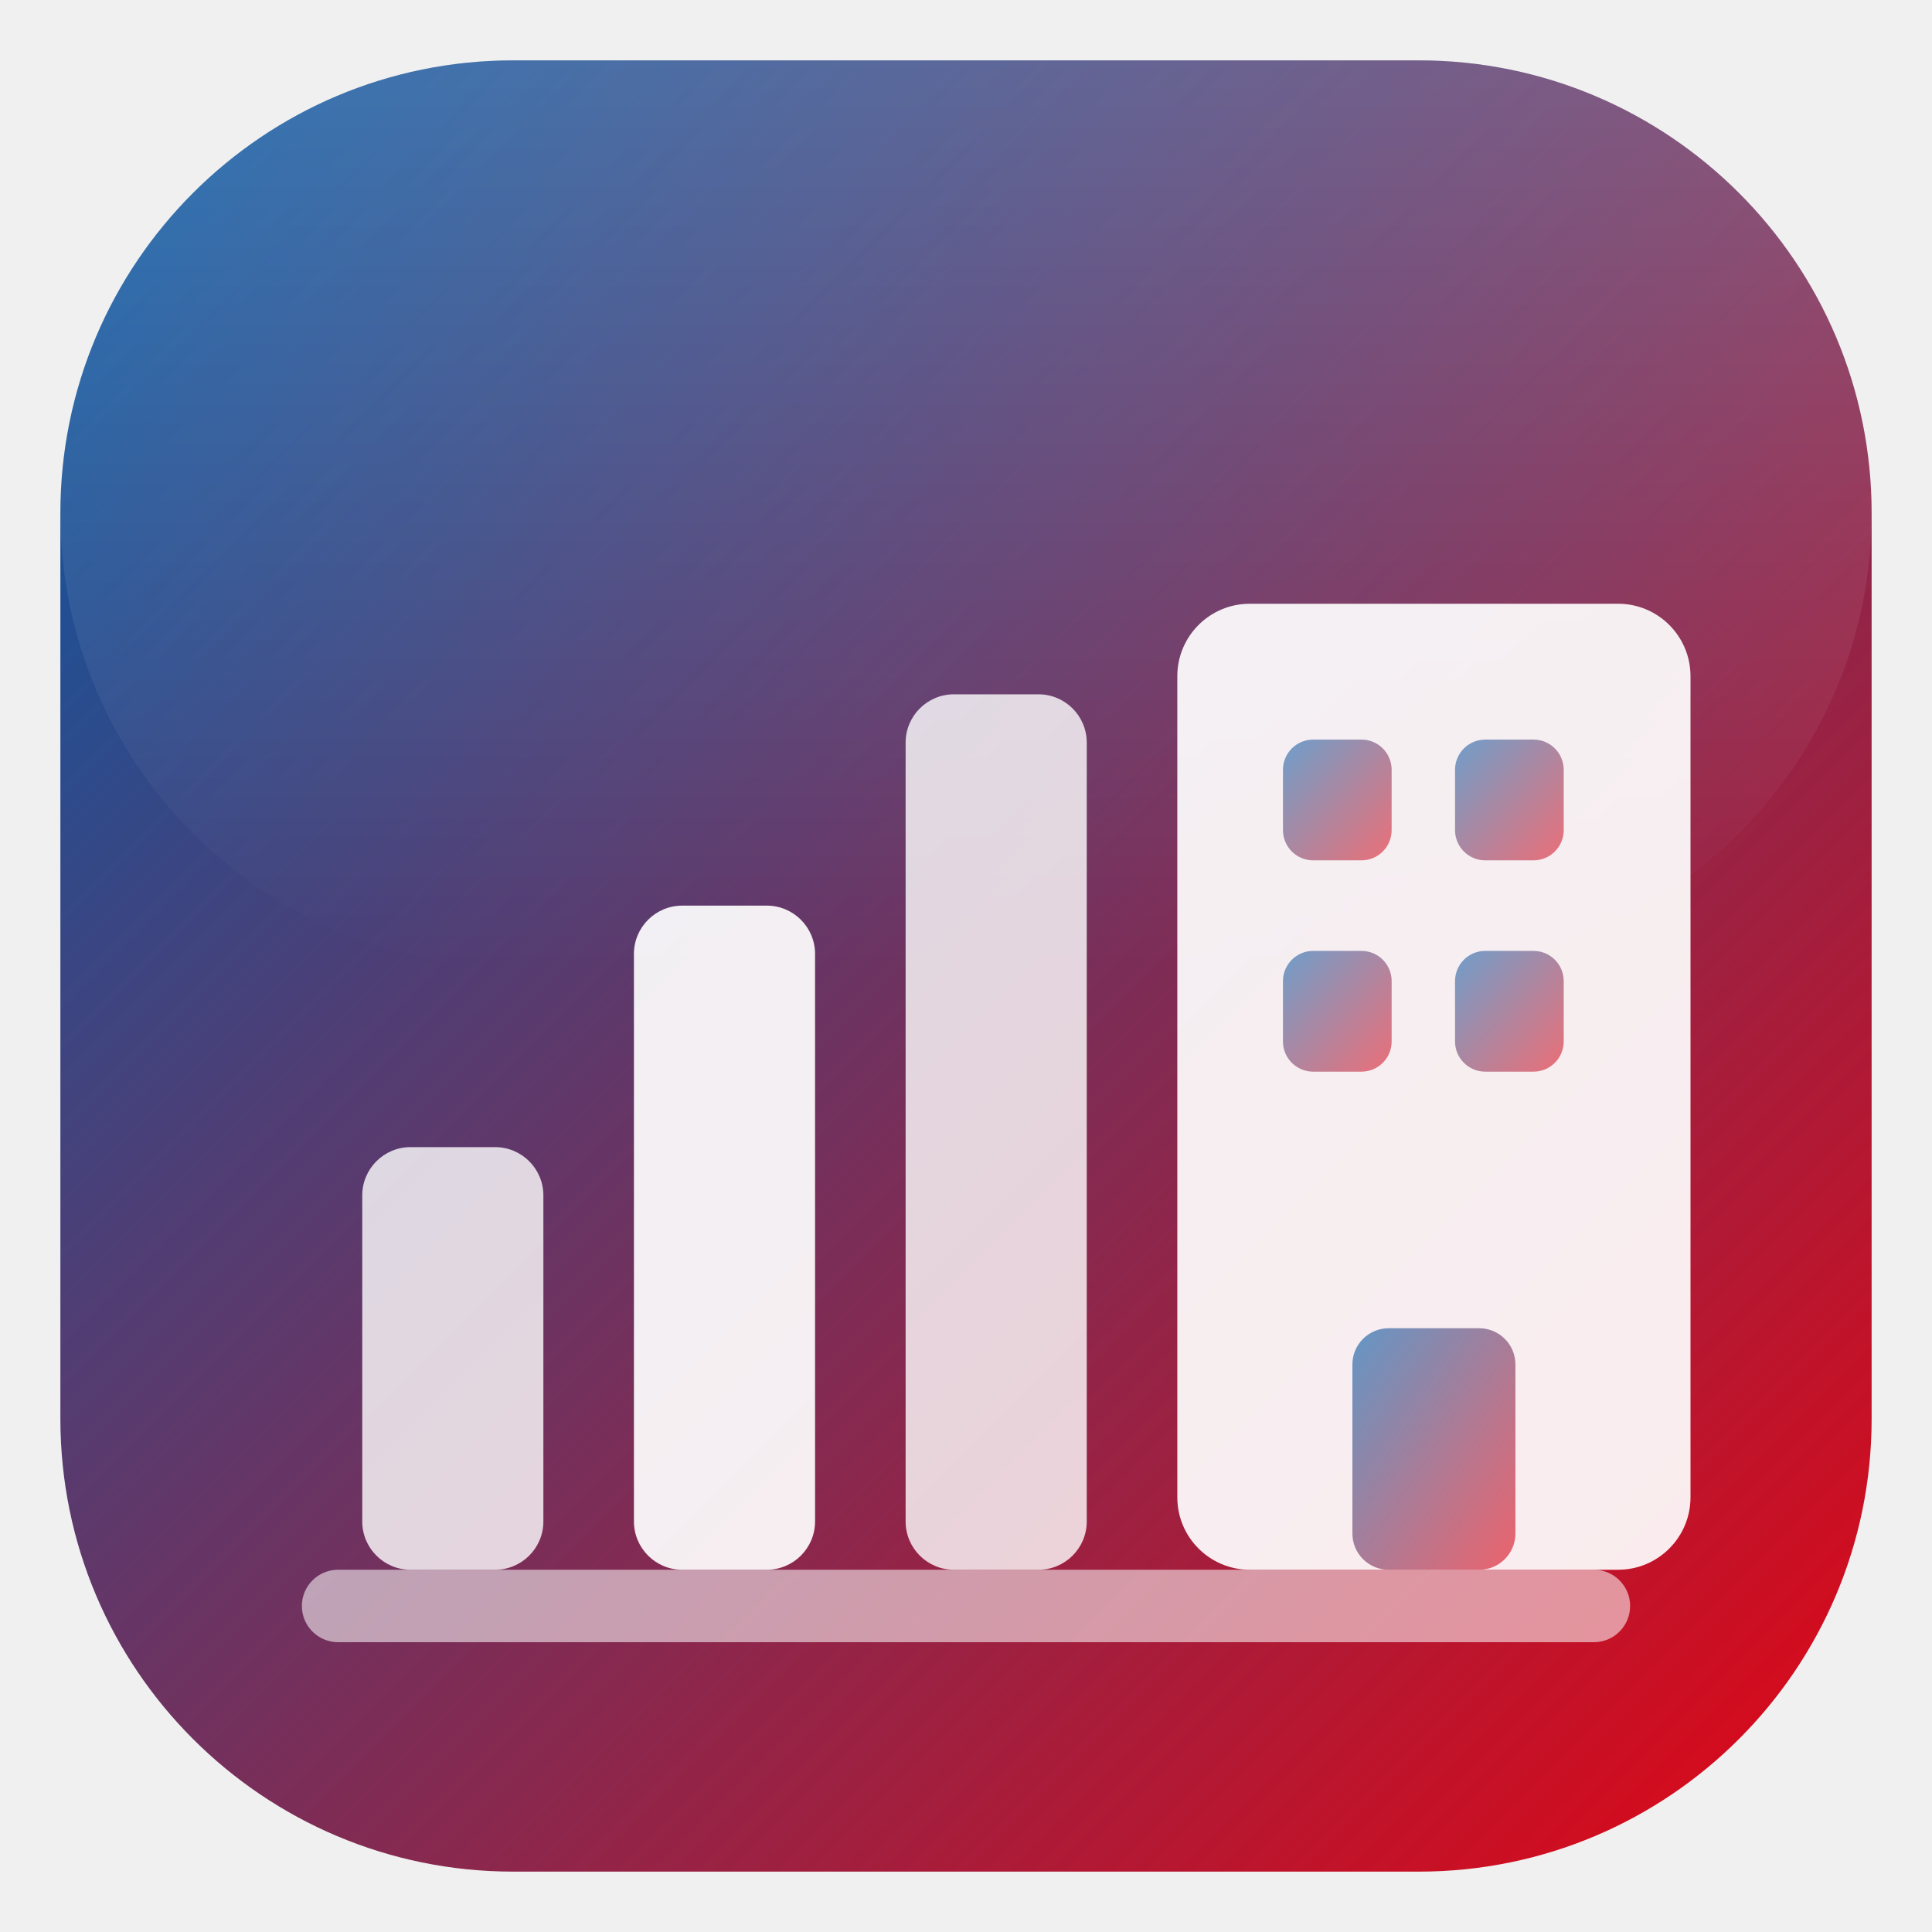
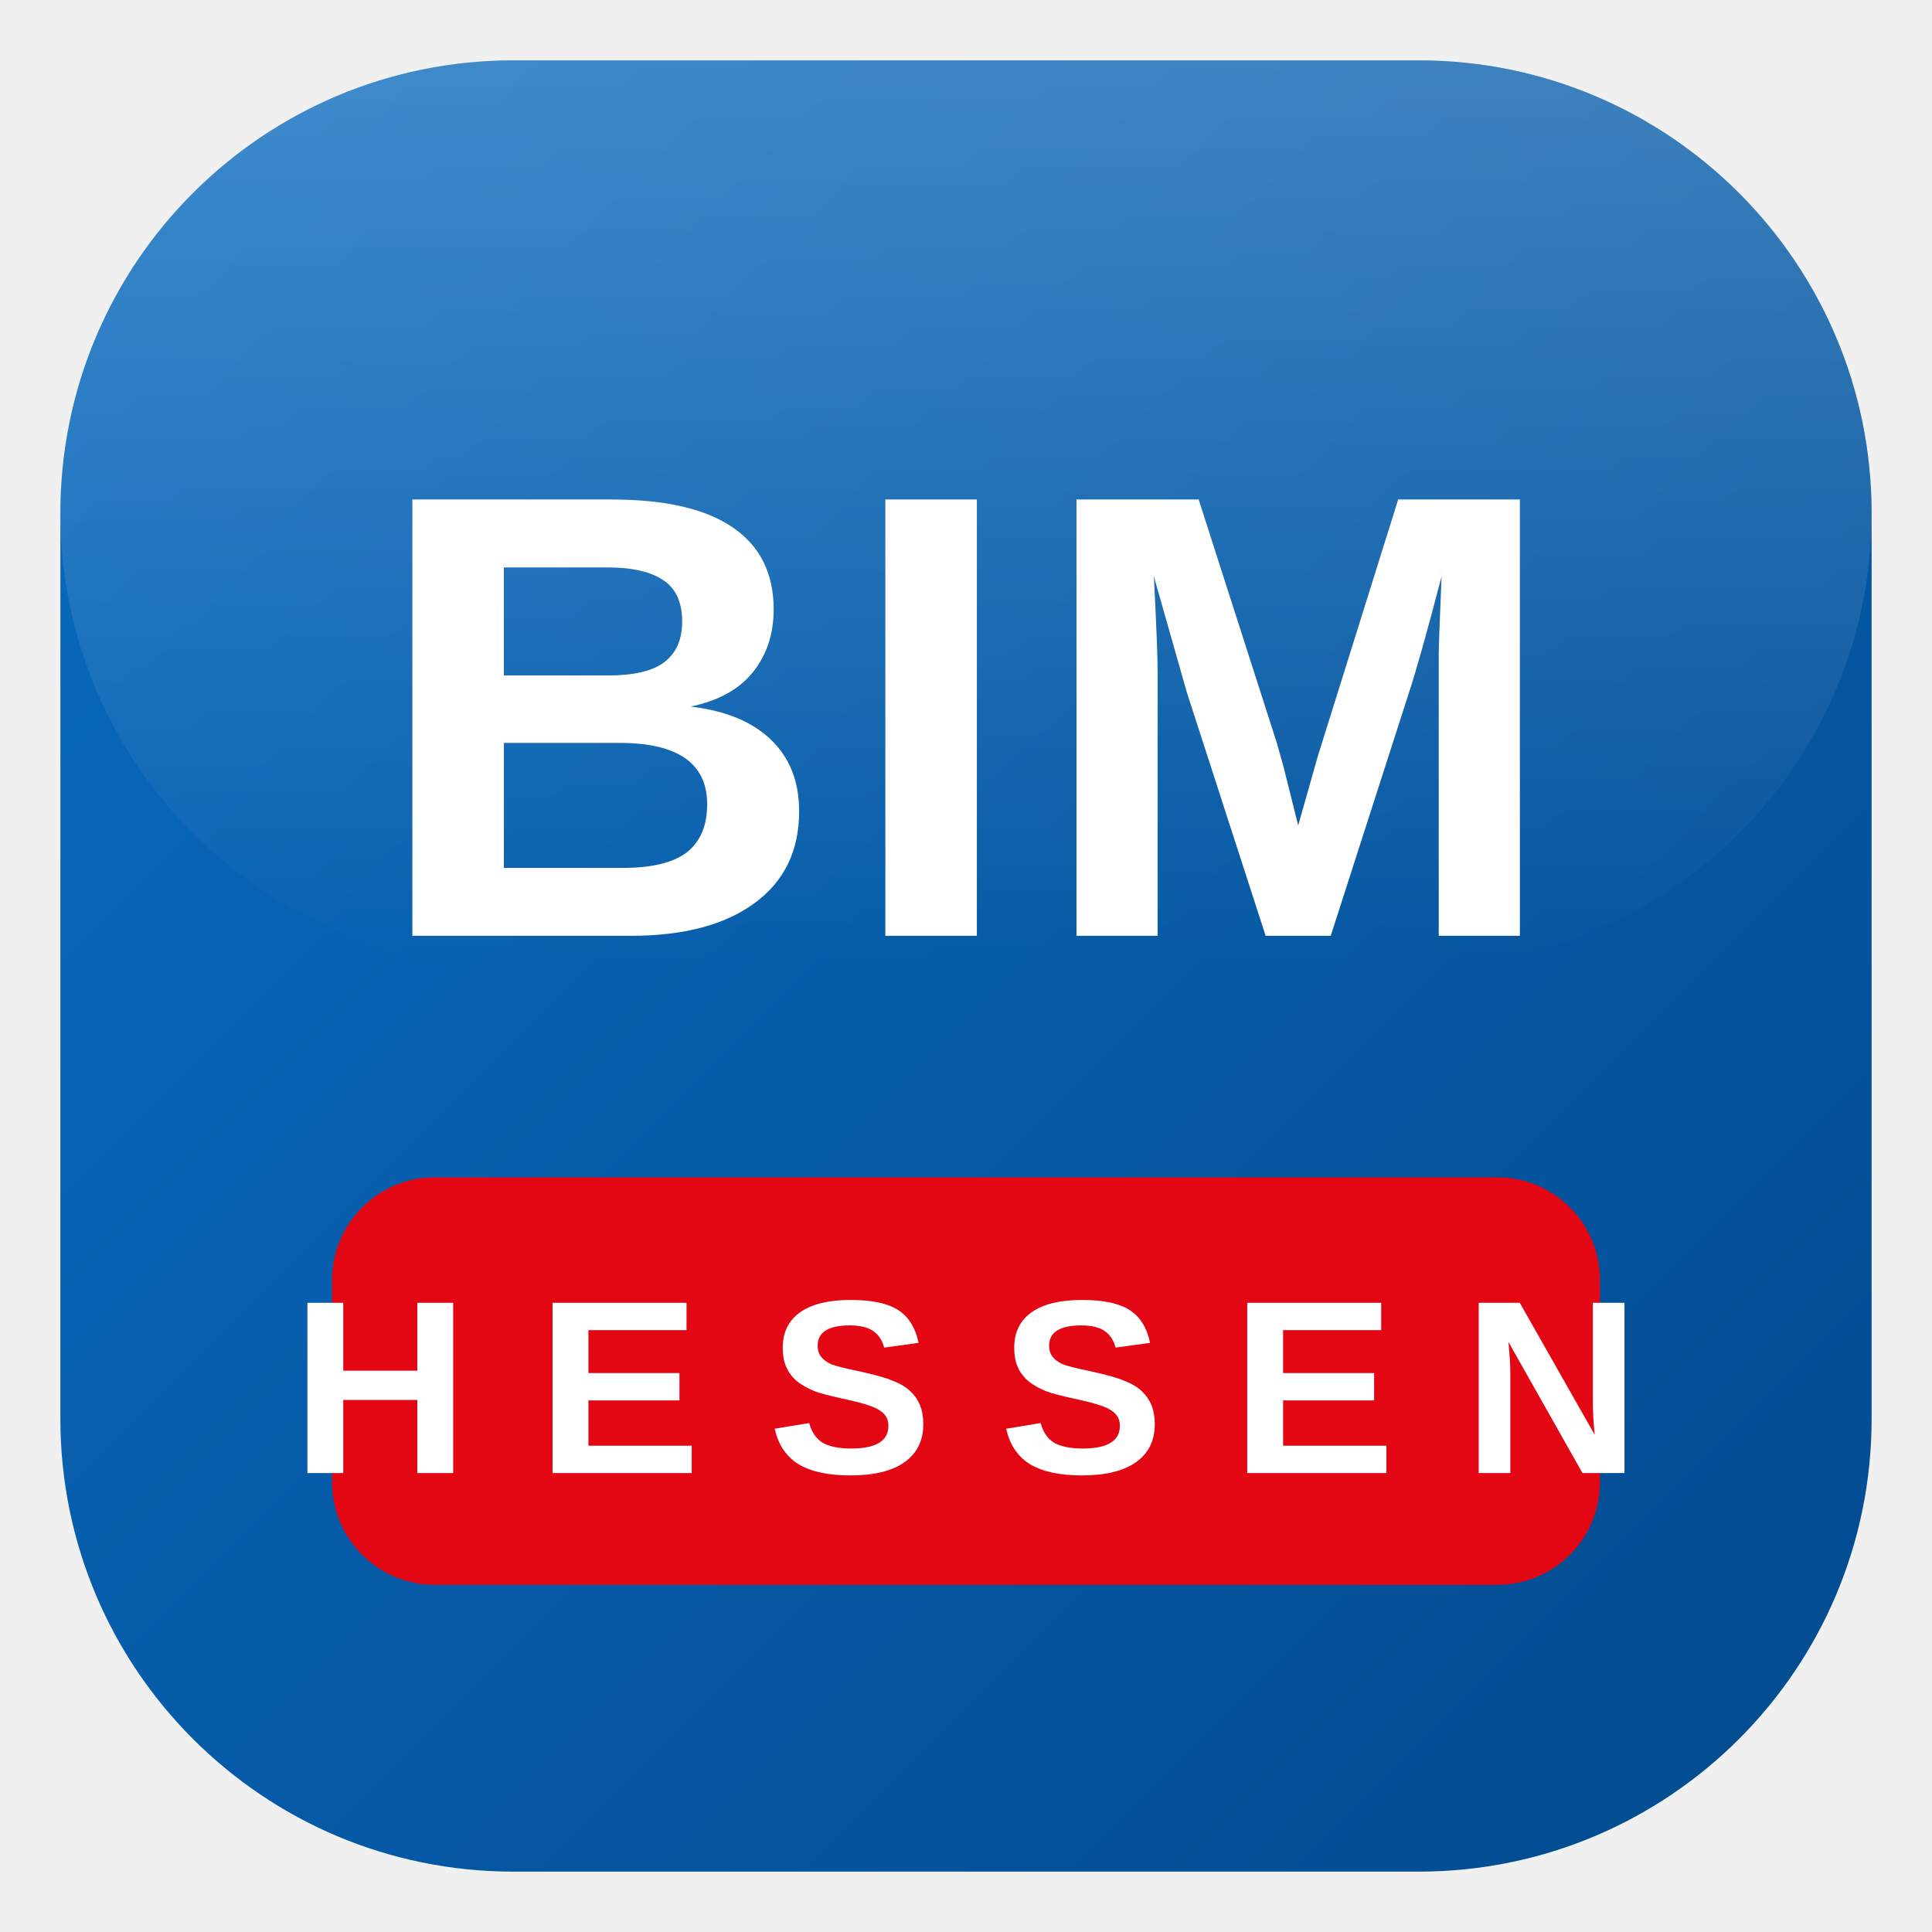
<svg xmlns="http://www.w3.org/2000/svg" viewBox="0 0 64 64" role="img" aria-label="BIMHessen">
  <defs>
-     <linearGradient id="g_bimhessen_de" x1="0" y1="0" x2="1" y2="1">
-       <stop offset="0" stop-color="#005ca9" />
-       <stop offset="1" stop-color="#e30613" />
+     <linearGradient id="bh_bg" x1="0" y1="0" x2="1" y2="1">
+       <stop offset="0" stop-color="#0a6cc0" />
+       <stop offset="1" stop-color="#024a8f" />
    </linearGradient>
-     <linearGradient id="s_bimhessen_de" x1="0" y1="0" x2="0" y2="1">
-       <stop offset="0" stop-color="#ffffff" stop-opacity=".18" />
+     <linearGradient id="bh_sheen" x1="0" y1="0" x2="0" y2="1">
+       <stop offset="0" stop-color="#ffffff" stop-opacity=".22" />
      <stop offset="1" stop-color="#ffffff" stop-opacity="0" />
    </linearGradient>
  </defs>
-   <rect x="2" y="2" width="60" height="60" rx="15" fill="url(#g_bimhessen_de)" />
-   <rect x="2" y="2" width="60" height="30" rx="15" fill="url(#s_bimhessen_de)" />
-   <rect x="12" y="38" width="6" height="14" rx="1.6" fill="#fff" opacity=".80" />
-   <rect x="21" y="30" width="6" height="22" rx="1.6" fill="#fff" opacity=".92" />
-   <rect x="30" y="23" width="6" height="29" rx="1.6" fill="#fff" opacity=".80" />
-   <rect x="39" y="20" width="17" height="32" rx="2.4" fill="#fff" opacity=".92" />
-   <rect x="42.5" y="24.5" width="3.6" height="4" rx="1" fill="url(#g_bimhessen_de)" opacity=".55" />
-   <rect x="48.2" y="24.5" width="3.6" height="4" rx="1" fill="url(#g_bimhessen_de)" opacity=".55" />
-   <rect x="42.5" y="31.5" width="3.6" height="4" rx="1" fill="url(#g_bimhessen_de)" opacity=".55" />
-   <rect x="48.2" y="31.5" width="3.6" height="4" rx="1" fill="url(#g_bimhessen_de)" opacity=".55" />
-   <rect x="44.8" y="44" width="5.4" height="8" rx="1.2" fill="url(#g_bimhessen_de)" opacity=".60" />
-   <rect x="10" y="52" width="44" height="2.4" rx="1.2" fill="#fff" opacity=".55" />
+   <rect x="2" y="2" width="60" height="60" rx="15" fill="url(#bh_bg)" />
+   <rect x="2" y="2" width="60" height="30" rx="15" fill="url(#bh_sheen)" />
+   <text x="32" y="31" text-anchor="middle" font-family="'Segoe UI', Arial, Helvetica, sans-serif" font-weight="800" font-size="21" fill="#ffffff" letter-spacing="0.5">BIM</text>
+   <rect x="11" y="39" width="42" height="13.5" rx="3.4" fill="#e30613" />
+   <text x="32" y="48.8" text-anchor="middle" font-family="'Segoe UI', Arial, Helvetica, sans-serif" font-weight="700" font-size="8.2" fill="#ffffff" letter-spacing="2.2">HESSEN</text>
</svg>
